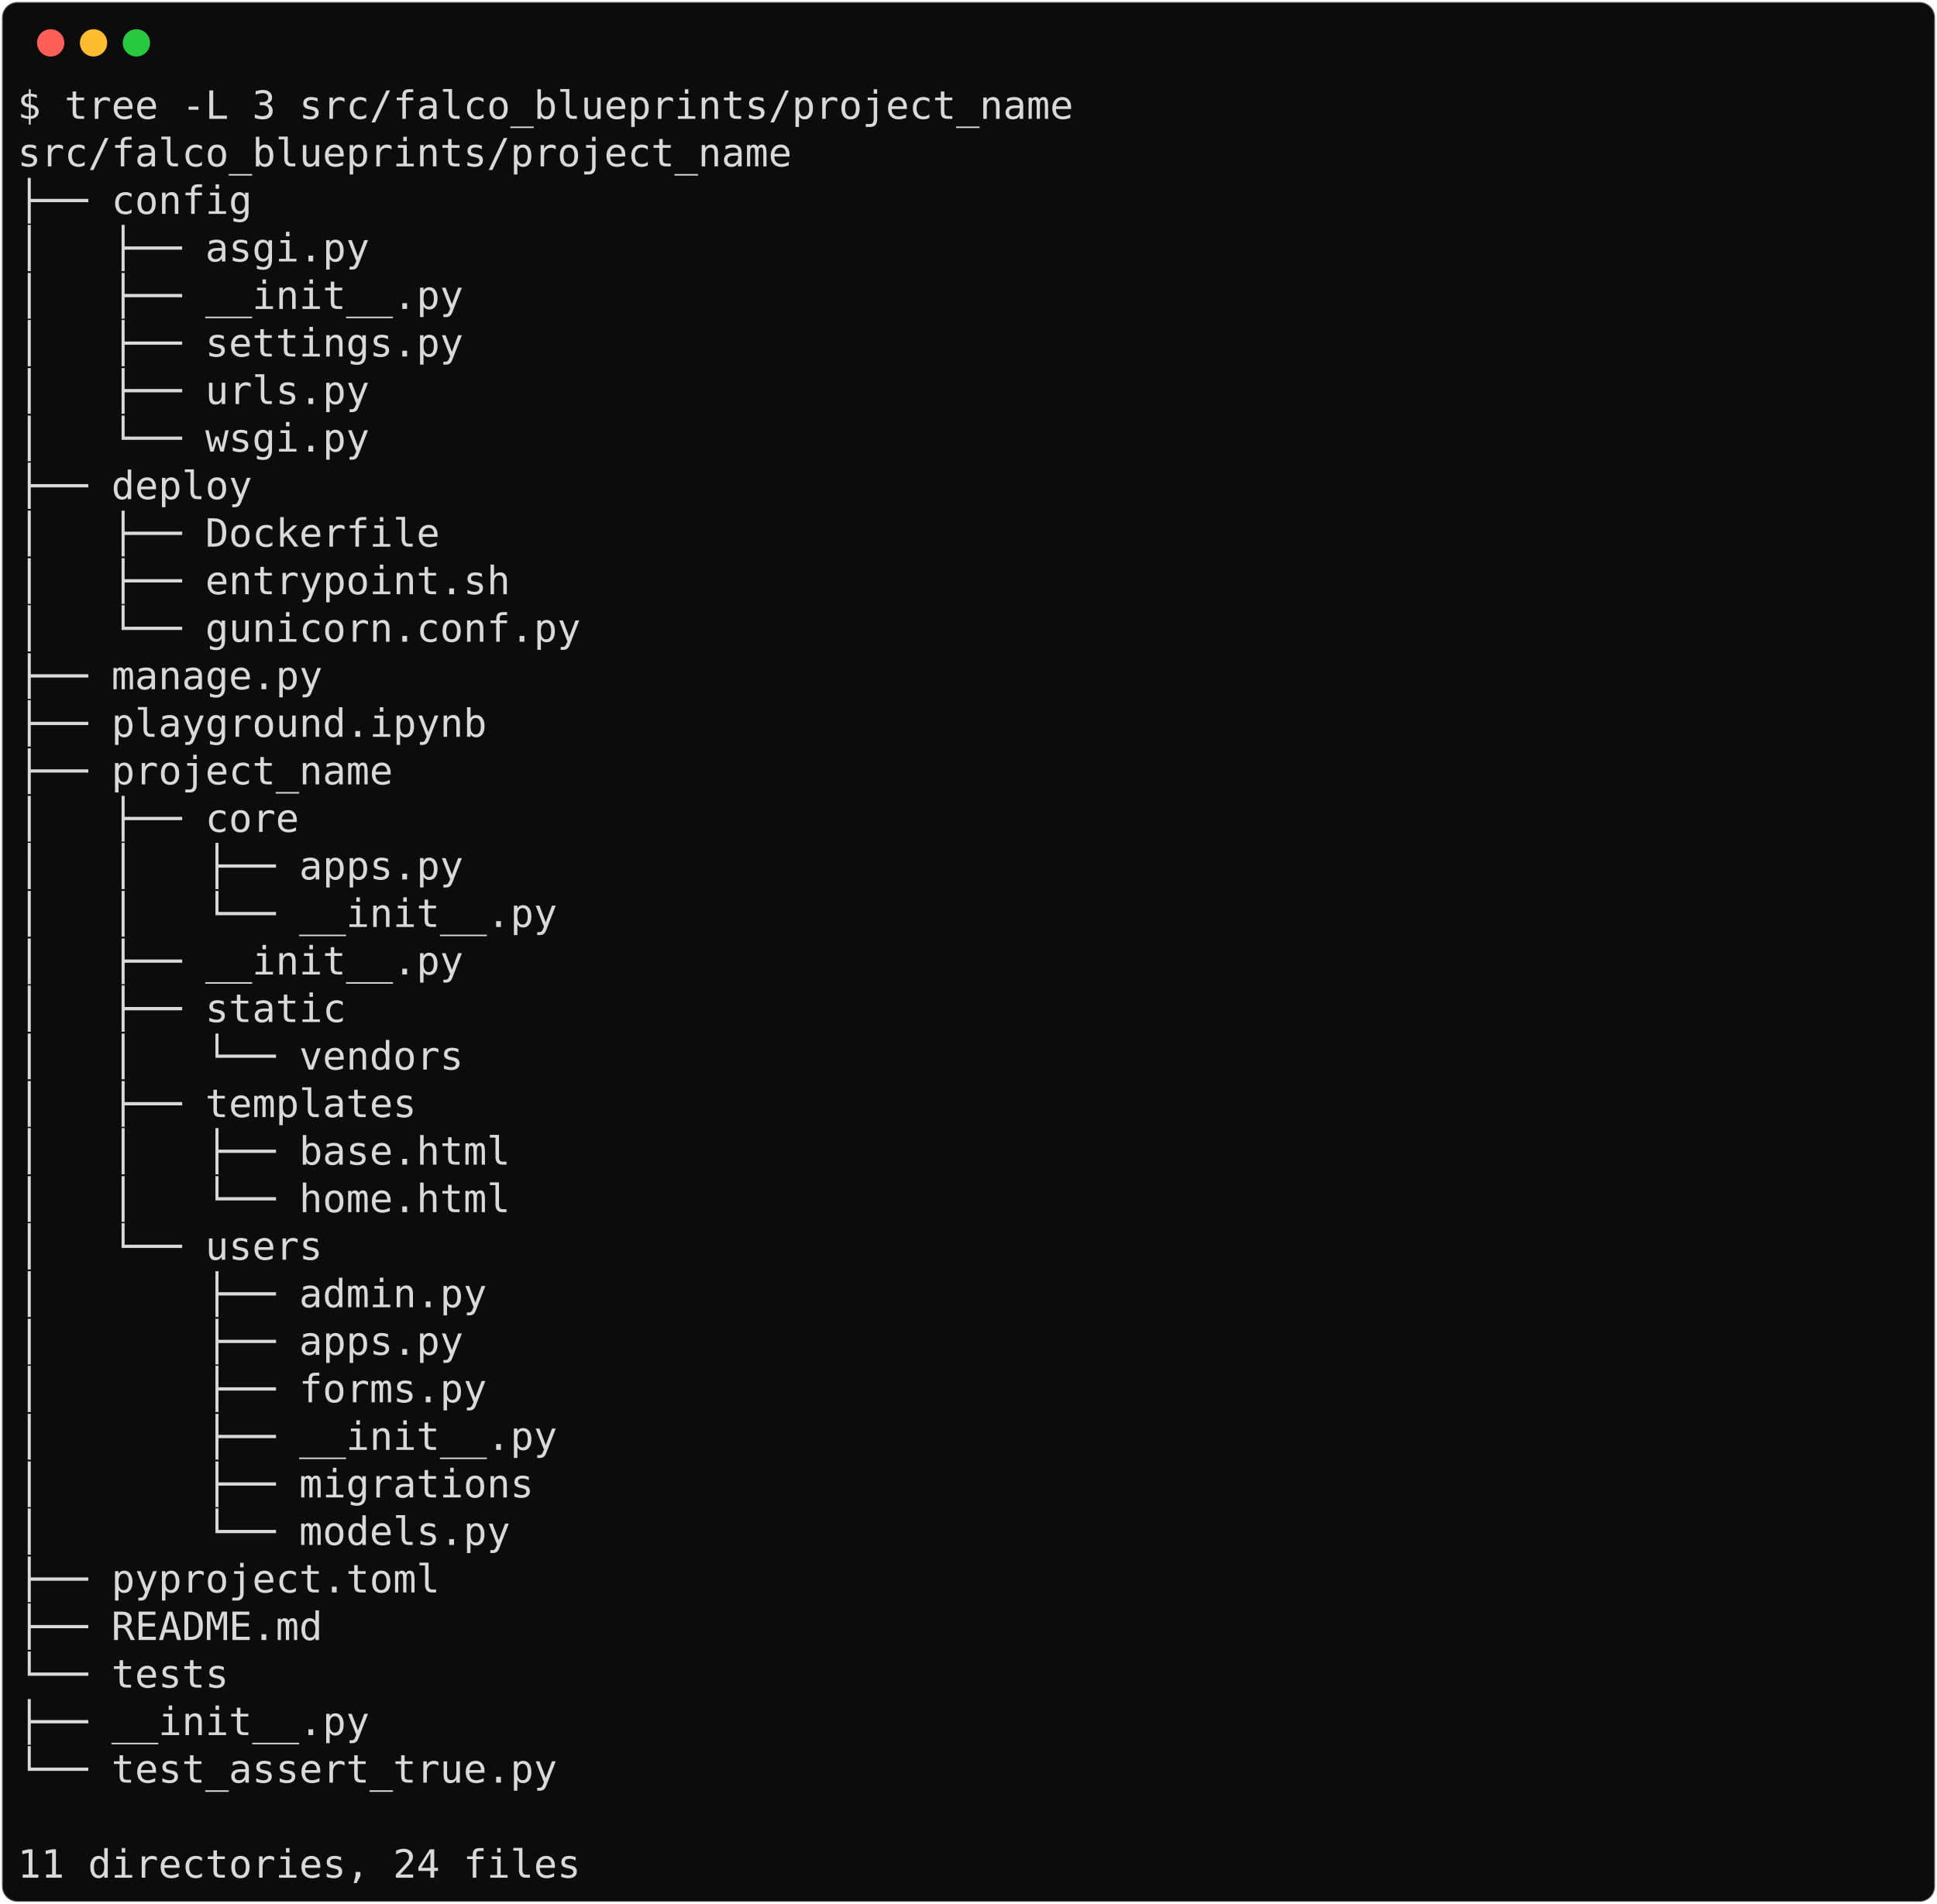
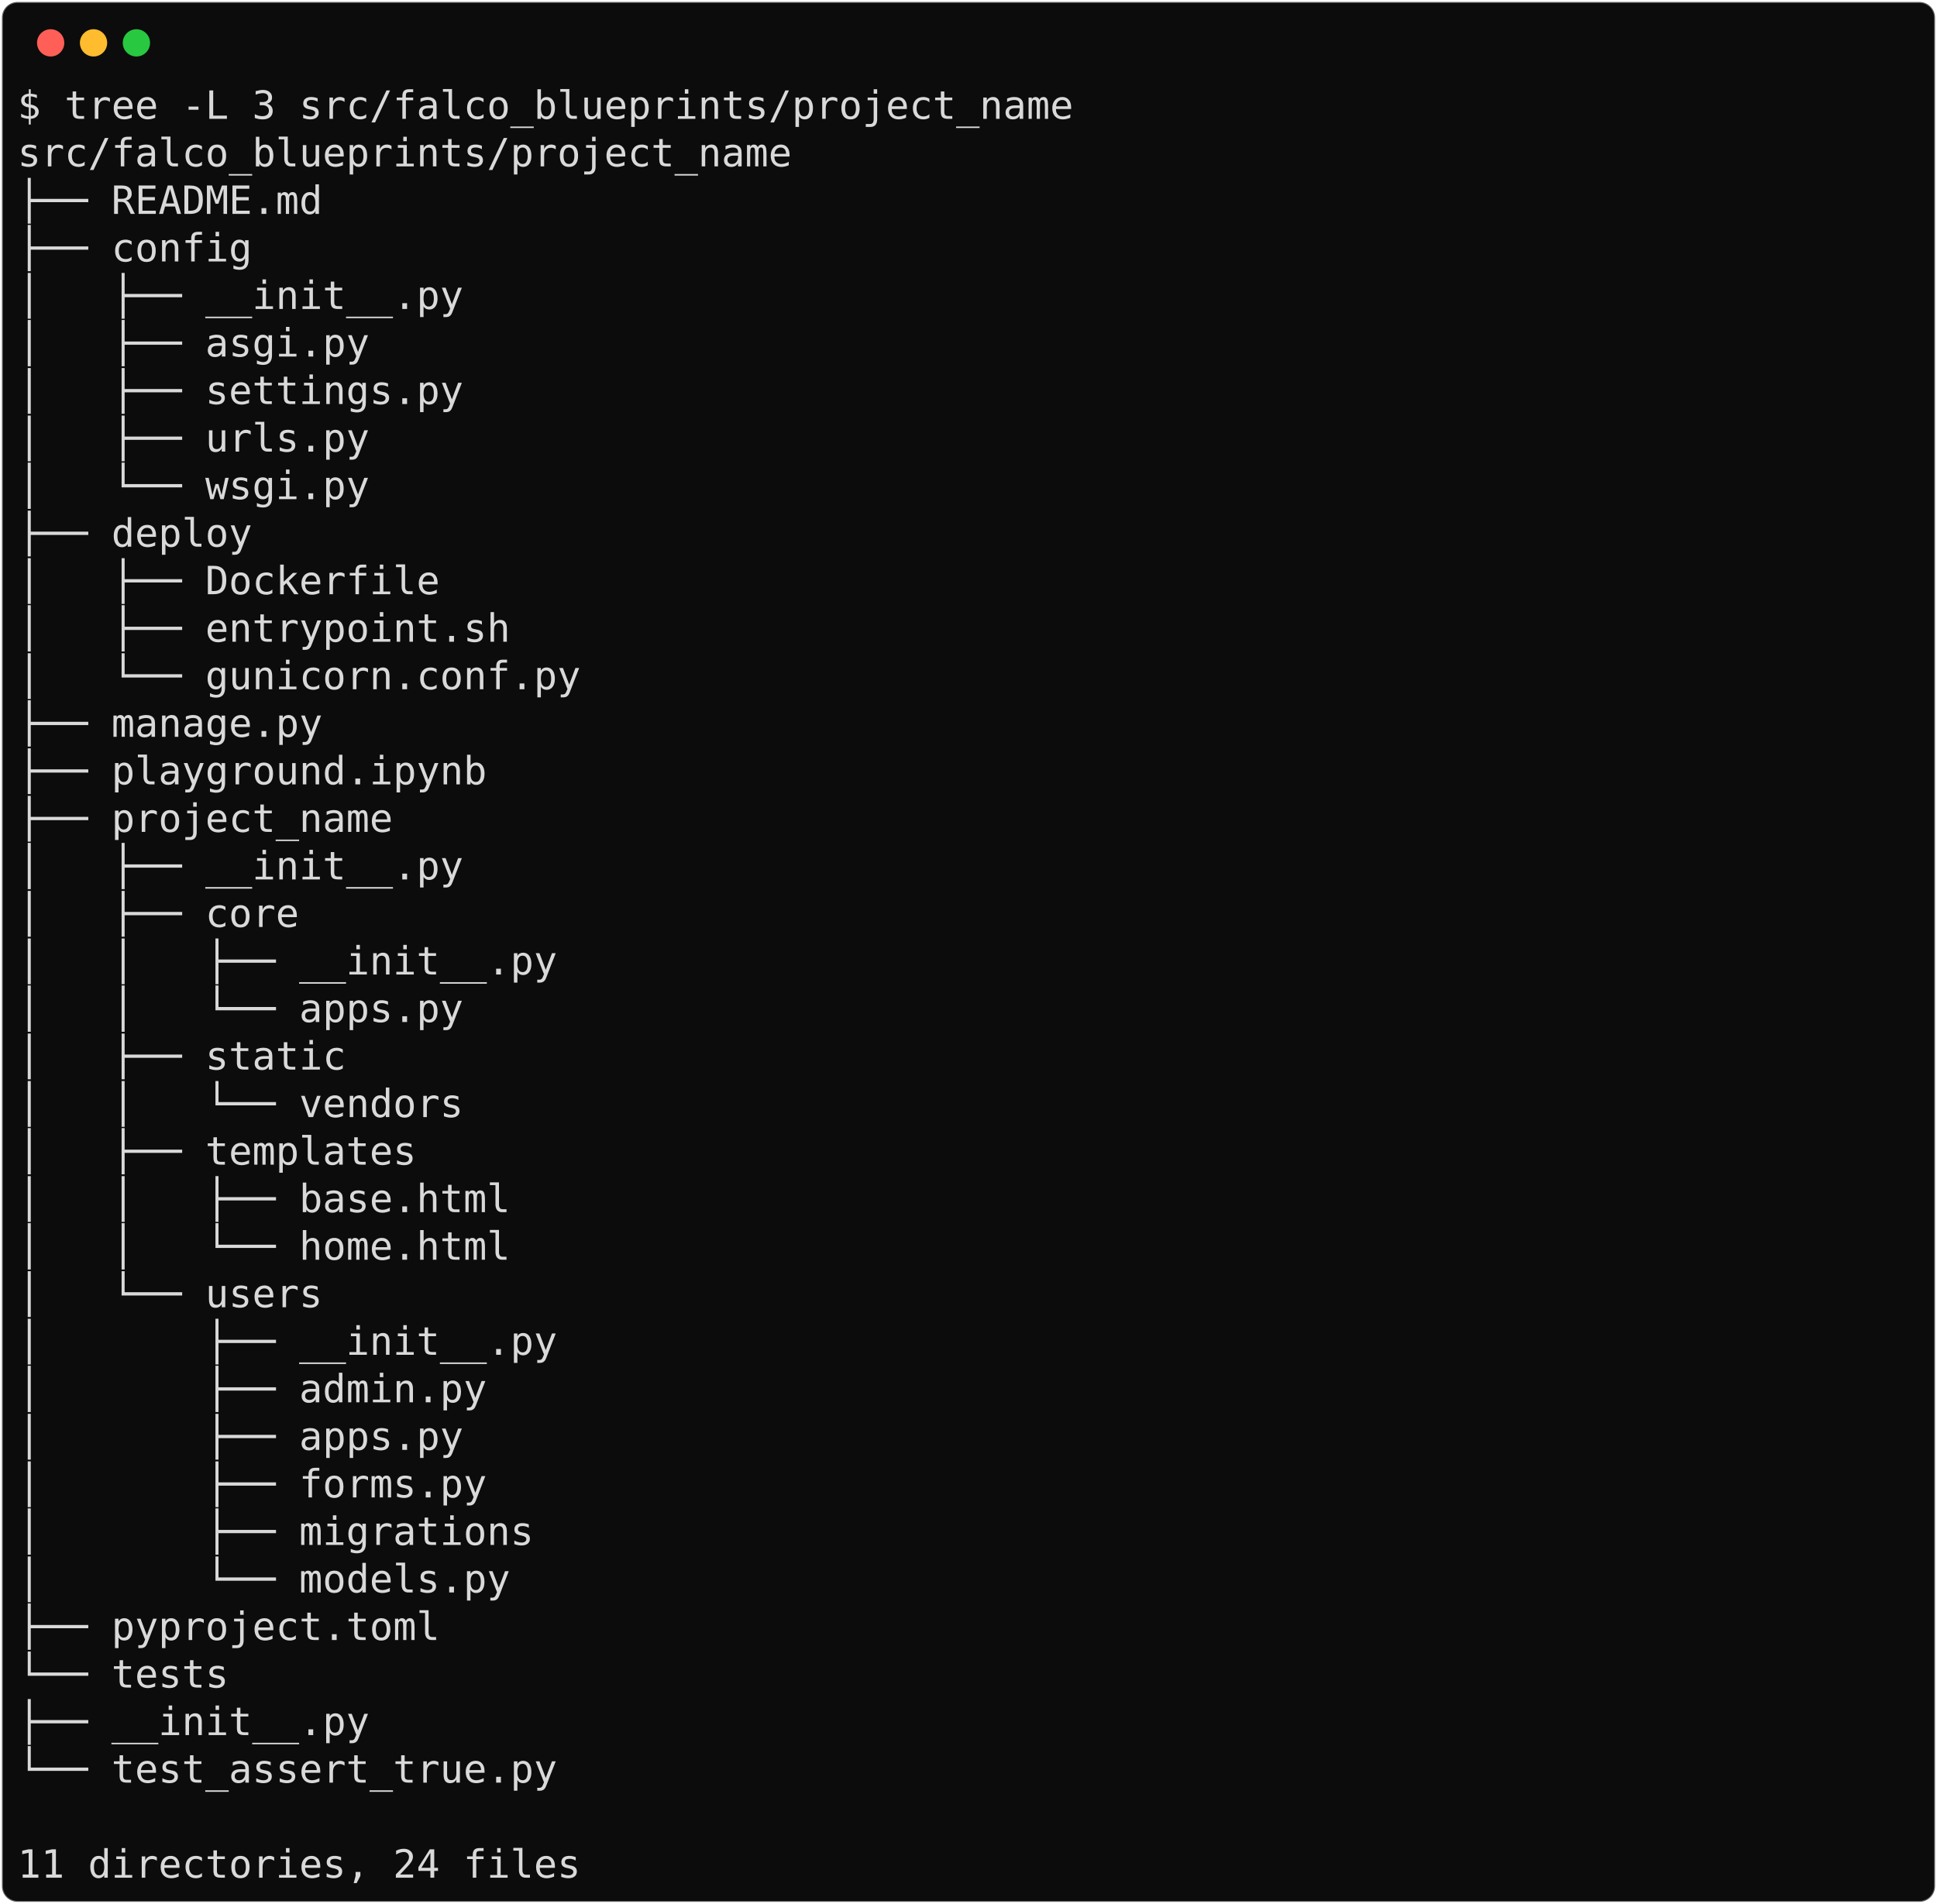
<svg xmlns="http://www.w3.org/2000/svg" class="rich-terminal" viewBox="0 0 994 977.2">
  <style>

    @font-face {
        font-family: "Fira Code";
        src: local("FiraCode-Regular"),
                url("https://cdnjs.cloudflare.com/ajax/libs/firacode/6.2.0/woff2/FiraCode-Regular.woff2") format("woff2"),
                url("https://cdnjs.cloudflare.com/ajax/libs/firacode/6.2.0/woff/FiraCode-Regular.woff") format("woff");
        font-style: normal;
        font-weight: 400;
    }
    @font-face {
        font-family: "Fira Code";
        src: local("FiraCode-Bold"),
                url("https://cdnjs.cloudflare.com/ajax/libs/firacode/6.2.0/woff2/FiraCode-Bold.woff2") format("woff2"),
                url("https://cdnjs.cloudflare.com/ajax/libs/firacode/6.2.0/woff/FiraCode-Bold.woff") format("woff");
        font-style: bold;
        font-weight: 700;
    }

-     .terminal-4175178640-matrix {
+     .terminal-2577673104-matrix {
        font-family: Fira Code, monospace;
        font-size: 20px;
        line-height: 24.4px;
        font-variant-east-asian: full-width;
    }

-     .terminal-4175178640-title {
+     .terminal-2577673104-title {
        font-size: 18px;
        font-weight: bold;
        font-family: arial;
    }

-     .terminal-4175178640-r1 { fill: #d9d9d9 }
+     .terminal-2577673104-r1 { fill: #d9d9d9 }
    </style>
  <defs>
-     <clipPath id="terminal-4175178640-clip-terminal">
+     <clipPath id="terminal-2577673104-clip-terminal">
      <rect x="0" y="0" width="975.0" height="926.2" />
    </clipPath>
-     <clipPath id="terminal-4175178640-line-0">
+     <clipPath id="terminal-2577673104-line-0">
      <rect x="0" y="1.5" width="976" height="24.65" />
    </clipPath>
-     <clipPath id="terminal-4175178640-line-1">
+     <clipPath id="terminal-2577673104-line-1">
      <rect x="0" y="25.9" width="976" height="24.65" />
    </clipPath>
-     <clipPath id="terminal-4175178640-line-2">
+     <clipPath id="terminal-2577673104-line-2">
      <rect x="0" y="50.3" width="976" height="24.65" />
    </clipPath>
-     <clipPath id="terminal-4175178640-line-3">
+     <clipPath id="terminal-2577673104-line-3">
      <rect x="0" y="74.7" width="976" height="24.65" />
    </clipPath>
-     <clipPath id="terminal-4175178640-line-4">
+     <clipPath id="terminal-2577673104-line-4">
      <rect x="0" y="99.1" width="976" height="24.65" />
    </clipPath>
-     <clipPath id="terminal-4175178640-line-5">
+     <clipPath id="terminal-2577673104-line-5">
      <rect x="0" y="123.5" width="976" height="24.65" />
    </clipPath>
-     <clipPath id="terminal-4175178640-line-6">
+     <clipPath id="terminal-2577673104-line-6">
      <rect x="0" y="147.9" width="976" height="24.65" />
    </clipPath>
-     <clipPath id="terminal-4175178640-line-7">
+     <clipPath id="terminal-2577673104-line-7">
      <rect x="0" y="172.3" width="976" height="24.65" />
    </clipPath>
-     <clipPath id="terminal-4175178640-line-8">
+     <clipPath id="terminal-2577673104-line-8">
      <rect x="0" y="196.7" width="976" height="24.65" />
    </clipPath>
-     <clipPath id="terminal-4175178640-line-9">
+     <clipPath id="terminal-2577673104-line-9">
      <rect x="0" y="221.1" width="976" height="24.65" />
    </clipPath>
-     <clipPath id="terminal-4175178640-line-10">
+     <clipPath id="terminal-2577673104-line-10">
      <rect x="0" y="245.5" width="976" height="24.65" />
    </clipPath>
-     <clipPath id="terminal-4175178640-line-11">
+     <clipPath id="terminal-2577673104-line-11">
      <rect x="0" y="269.9" width="976" height="24.65" />
    </clipPath>
-     <clipPath id="terminal-4175178640-line-12">
+     <clipPath id="terminal-2577673104-line-12">
      <rect x="0" y="294.3" width="976" height="24.65" />
    </clipPath>
-     <clipPath id="terminal-4175178640-line-13">
+     <clipPath id="terminal-2577673104-line-13">
      <rect x="0" y="318.7" width="976" height="24.65" />
    </clipPath>
-     <clipPath id="terminal-4175178640-line-14">
+     <clipPath id="terminal-2577673104-line-14">
      <rect x="0" y="343.1" width="976" height="24.65" />
    </clipPath>
-     <clipPath id="terminal-4175178640-line-15">
+     <clipPath id="terminal-2577673104-line-15">
      <rect x="0" y="367.5" width="976" height="24.65" />
    </clipPath>
-     <clipPath id="terminal-4175178640-line-16">
+     <clipPath id="terminal-2577673104-line-16">
      <rect x="0" y="391.9" width="976" height="24.65" />
    </clipPath>
-     <clipPath id="terminal-4175178640-line-17">
+     <clipPath id="terminal-2577673104-line-17">
      <rect x="0" y="416.3" width="976" height="24.65" />
    </clipPath>
-     <clipPath id="terminal-4175178640-line-18">
+     <clipPath id="terminal-2577673104-line-18">
      <rect x="0" y="440.7" width="976" height="24.65" />
    </clipPath>
-     <clipPath id="terminal-4175178640-line-19">
+     <clipPath id="terminal-2577673104-line-19">
      <rect x="0" y="465.1" width="976" height="24.65" />
    </clipPath>
-     <clipPath id="terminal-4175178640-line-20">
+     <clipPath id="terminal-2577673104-line-20">
      <rect x="0" y="489.5" width="976" height="24.65" />
    </clipPath>
-     <clipPath id="terminal-4175178640-line-21">
+     <clipPath id="terminal-2577673104-line-21">
      <rect x="0" y="513.9" width="976" height="24.65" />
    </clipPath>
-     <clipPath id="terminal-4175178640-line-22">
+     <clipPath id="terminal-2577673104-line-22">
      <rect x="0" y="538.3" width="976" height="24.65" />
    </clipPath>
-     <clipPath id="terminal-4175178640-line-23">
+     <clipPath id="terminal-2577673104-line-23">
      <rect x="0" y="562.7" width="976" height="24.65" />
    </clipPath>
-     <clipPath id="terminal-4175178640-line-24">
+     <clipPath id="terminal-2577673104-line-24">
      <rect x="0" y="587.1" width="976" height="24.65" />
    </clipPath>
-     <clipPath id="terminal-4175178640-line-25">
+     <clipPath id="terminal-2577673104-line-25">
      <rect x="0" y="611.5" width="976" height="24.65" />
    </clipPath>
-     <clipPath id="terminal-4175178640-line-26">
+     <clipPath id="terminal-2577673104-line-26">
      <rect x="0" y="635.9" width="976" height="24.65" />
    </clipPath>
-     <clipPath id="terminal-4175178640-line-27">
+     <clipPath id="terminal-2577673104-line-27">
      <rect x="0" y="660.3" width="976" height="24.65" />
    </clipPath>
-     <clipPath id="terminal-4175178640-line-28">
+     <clipPath id="terminal-2577673104-line-28">
      <rect x="0" y="684.7" width="976" height="24.65" />
    </clipPath>
-     <clipPath id="terminal-4175178640-line-29">
+     <clipPath id="terminal-2577673104-line-29">
      <rect x="0" y="709.1" width="976" height="24.65" />
    </clipPath>
-     <clipPath id="terminal-4175178640-line-30">
+     <clipPath id="terminal-2577673104-line-30">
      <rect x="0" y="733.5" width="976" height="24.65" />
    </clipPath>
-     <clipPath id="terminal-4175178640-line-31">
+     <clipPath id="terminal-2577673104-line-31">
      <rect x="0" y="757.9" width="976" height="24.65" />
    </clipPath>
-     <clipPath id="terminal-4175178640-line-32">
+     <clipPath id="terminal-2577673104-line-32">
      <rect x="0" y="782.3" width="976" height="24.65" />
    </clipPath>
-     <clipPath id="terminal-4175178640-line-33">
+     <clipPath id="terminal-2577673104-line-33">
      <rect x="0" y="806.7" width="976" height="24.65" />
    </clipPath>
-     <clipPath id="terminal-4175178640-line-34">
+     <clipPath id="terminal-2577673104-line-34">
      <rect x="0" y="831.1" width="976" height="24.65" />
    </clipPath>
-     <clipPath id="terminal-4175178640-line-35">
+     <clipPath id="terminal-2577673104-line-35">
      <rect x="0" y="855.5" width="976" height="24.65" />
    </clipPath>
-     <clipPath id="terminal-4175178640-line-36">
+     <clipPath id="terminal-2577673104-line-36">
      <rect x="0" y="879.9" width="976" height="24.65" />
    </clipPath>
  </defs>
  <rect fill="#0c0c0c" stroke="rgba(255,255,255,0.35)" stroke-width="1" x="1" y="1" width="992" height="975.2" rx="8" />
  <g transform="translate(26,22)">
    <circle cx="0" cy="0" r="7" fill="#ff5f57" />
    <circle cx="22" cy="0" r="7" fill="#febc2e" />
    <circle cx="44" cy="0" r="7" fill="#28c840" />
  </g>
-   <g transform="translate(9, 41)" clip-path="url(#terminal-4175178640-clip-terminal)">
-     <g class="terminal-4175178640-matrix">
-       <text class="terminal-4175178640-r1" x="0" y="20" textLength="549" clip-path="url(#terminal-4175178640-line-0)">$ tree -L 3 src/falco_blueprints/project_name</text>
-       <text class="terminal-4175178640-r1" x="976" y="20" textLength="12.2" clip-path="url(#terminal-4175178640-line-0)">
- </text>
-       <text class="terminal-4175178640-r1" x="0" y="44.4" textLength="402.6" clip-path="url(#terminal-4175178640-line-1)">src/falco_blueprints/project_name</text>
-       <text class="terminal-4175178640-r1" x="976" y="44.4" textLength="12.2" clip-path="url(#terminal-4175178640-line-1)">
- </text>
-       <text class="terminal-4175178640-r1" x="0" y="68.8" textLength="122" clip-path="url(#terminal-4175178640-line-2)">├── config</text>
-       <text class="terminal-4175178640-r1" x="976" y="68.8" textLength="12.2" clip-path="url(#terminal-4175178640-line-2)">
- </text>
-       <text class="terminal-4175178640-r1" x="0" y="93.2" textLength="183" clip-path="url(#terminal-4175178640-line-3)">│   ├── asgi.py</text>
-       <text class="terminal-4175178640-r1" x="976" y="93.2" textLength="12.2" clip-path="url(#terminal-4175178640-line-3)">
- </text>
-       <text class="terminal-4175178640-r1" x="0" y="117.6" textLength="231.8" clip-path="url(#terminal-4175178640-line-4)">│   ├── __init__.py</text>
-       <text class="terminal-4175178640-r1" x="976" y="117.6" textLength="12.2" clip-path="url(#terminal-4175178640-line-4)">
- </text>
-       <text class="terminal-4175178640-r1" x="0" y="142" textLength="231.8" clip-path="url(#terminal-4175178640-line-5)">│   ├── settings.py</text>
-       <text class="terminal-4175178640-r1" x="976" y="142" textLength="12.2" clip-path="url(#terminal-4175178640-line-5)">
- </text>
-       <text class="terminal-4175178640-r1" x="0" y="166.4" textLength="183" clip-path="url(#terminal-4175178640-line-6)">│   ├── urls.py</text>
-       <text class="terminal-4175178640-r1" x="976" y="166.4" textLength="12.2" clip-path="url(#terminal-4175178640-line-6)">
- </text>
-       <text class="terminal-4175178640-r1" x="0" y="190.8" textLength="183" clip-path="url(#terminal-4175178640-line-7)">│   └── wsgi.py</text>
-       <text class="terminal-4175178640-r1" x="976" y="190.8" textLength="12.2" clip-path="url(#terminal-4175178640-line-7)">
- </text>
-       <text class="terminal-4175178640-r1" x="0" y="215.2" textLength="122" clip-path="url(#terminal-4175178640-line-8)">├── deploy</text>
-       <text class="terminal-4175178640-r1" x="976" y="215.2" textLength="12.2" clip-path="url(#terminal-4175178640-line-8)">
- </text>
-       <text class="terminal-4175178640-r1" x="0" y="239.6" textLength="219.6" clip-path="url(#terminal-4175178640-line-9)">│   ├── Dockerfile</text>
-       <text class="terminal-4175178640-r1" x="976" y="239.6" textLength="12.2" clip-path="url(#terminal-4175178640-line-9)">
- </text>
-       <text class="terminal-4175178640-r1" x="0" y="264" textLength="256.2" clip-path="url(#terminal-4175178640-line-10)">│   ├── entrypoint.sh</text>
-       <text class="terminal-4175178640-r1" x="976" y="264" textLength="12.2" clip-path="url(#terminal-4175178640-line-10)">
- </text>
-       <text class="terminal-4175178640-r1" x="0" y="288.4" textLength="292.8" clip-path="url(#terminal-4175178640-line-11)">│   └── gunicorn.conf.py</text>
-       <text class="terminal-4175178640-r1" x="976" y="288.4" textLength="12.2" clip-path="url(#terminal-4175178640-line-11)">
- </text>
-       <text class="terminal-4175178640-r1" x="0" y="312.8" textLength="158.6" clip-path="url(#terminal-4175178640-line-12)">├── manage.py</text>
-       <text class="terminal-4175178640-r1" x="976" y="312.8" textLength="12.2" clip-path="url(#terminal-4175178640-line-12)">
- </text>
-       <text class="terminal-4175178640-r1" x="0" y="337.2" textLength="244" clip-path="url(#terminal-4175178640-line-13)">├── playground.ipynb</text>
-       <text class="terminal-4175178640-r1" x="976" y="337.2" textLength="12.2" clip-path="url(#terminal-4175178640-line-13)">
- </text>
-       <text class="terminal-4175178640-r1" x="0" y="361.6" textLength="195.2" clip-path="url(#terminal-4175178640-line-14)">├── project_name</text>
-       <text class="terminal-4175178640-r1" x="976" y="361.6" textLength="12.2" clip-path="url(#terminal-4175178640-line-14)">
- </text>
-       <text class="terminal-4175178640-r1" x="0" y="386" textLength="146.4" clip-path="url(#terminal-4175178640-line-15)">│   ├── core</text>
-       <text class="terminal-4175178640-r1" x="976" y="386" textLength="12.2" clip-path="url(#terminal-4175178640-line-15)">
- </text>
-       <text class="terminal-4175178640-r1" x="0" y="410.4" textLength="231.8" clip-path="url(#terminal-4175178640-line-16)">│   │   ├── apps.py</text>
-       <text class="terminal-4175178640-r1" x="976" y="410.4" textLength="12.2" clip-path="url(#terminal-4175178640-line-16)">
- </text>
-       <text class="terminal-4175178640-r1" x="0" y="434.8" textLength="280.6" clip-path="url(#terminal-4175178640-line-17)">│   │   └── __init__.py</text>
-       <text class="terminal-4175178640-r1" x="976" y="434.8" textLength="12.2" clip-path="url(#terminal-4175178640-line-17)">
- </text>
-       <text class="terminal-4175178640-r1" x="0" y="459.2" textLength="231.8" clip-path="url(#terminal-4175178640-line-18)">│   ├── __init__.py</text>
-       <text class="terminal-4175178640-r1" x="976" y="459.2" textLength="12.2" clip-path="url(#terminal-4175178640-line-18)">
- </text>
-       <text class="terminal-4175178640-r1" x="0" y="483.6" textLength="170.8" clip-path="url(#terminal-4175178640-line-19)">│   ├── static</text>
-       <text class="terminal-4175178640-r1" x="976" y="483.6" textLength="12.2" clip-path="url(#terminal-4175178640-line-19)">
- </text>
-       <text class="terminal-4175178640-r1" x="0" y="508" textLength="231.8" clip-path="url(#terminal-4175178640-line-20)">│   │   └── vendors</text>
-       <text class="terminal-4175178640-r1" x="976" y="508" textLength="12.2" clip-path="url(#terminal-4175178640-line-20)">
- </text>
-       <text class="terminal-4175178640-r1" x="0" y="532.4" textLength="207.4" clip-path="url(#terminal-4175178640-line-21)">│   ├── templates</text>
-       <text class="terminal-4175178640-r1" x="976" y="532.4" textLength="12.2" clip-path="url(#terminal-4175178640-line-21)">
- </text>
-       <text class="terminal-4175178640-r1" x="0" y="556.8" textLength="256.2" clip-path="url(#terminal-4175178640-line-22)">│   │   ├── base.html</text>
-       <text class="terminal-4175178640-r1" x="976" y="556.8" textLength="12.2" clip-path="url(#terminal-4175178640-line-22)">
- </text>
-       <text class="terminal-4175178640-r1" x="0" y="581.2" textLength="256.2" clip-path="url(#terminal-4175178640-line-23)">│   │   └── home.html</text>
-       <text class="terminal-4175178640-r1" x="976" y="581.2" textLength="12.2" clip-path="url(#terminal-4175178640-line-23)">
- </text>
-       <text class="terminal-4175178640-r1" x="0" y="605.6" textLength="158.6" clip-path="url(#terminal-4175178640-line-24)">│   └── users</text>
-       <text class="terminal-4175178640-r1" x="976" y="605.6" textLength="12.2" clip-path="url(#terminal-4175178640-line-24)">
- </text>
-       <text class="terminal-4175178640-r1" x="0" y="630" textLength="244" clip-path="url(#terminal-4175178640-line-25)">│       ├── admin.py</text>
-       <text class="terminal-4175178640-r1" x="976" y="630" textLength="12.2" clip-path="url(#terminal-4175178640-line-25)">
- </text>
-       <text class="terminal-4175178640-r1" x="0" y="654.4" textLength="231.8" clip-path="url(#terminal-4175178640-line-26)">│       ├── apps.py</text>
-       <text class="terminal-4175178640-r1" x="976" y="654.4" textLength="12.2" clip-path="url(#terminal-4175178640-line-26)">
- </text>
-       <text class="terminal-4175178640-r1" x="0" y="678.8" textLength="244" clip-path="url(#terminal-4175178640-line-27)">│       ├── forms.py</text>
-       <text class="terminal-4175178640-r1" x="976" y="678.8" textLength="12.2" clip-path="url(#terminal-4175178640-line-27)">
- </text>
-       <text class="terminal-4175178640-r1" x="0" y="703.2" textLength="280.6" clip-path="url(#terminal-4175178640-line-28)">│       ├── __init__.py</text>
-       <text class="terminal-4175178640-r1" x="976" y="703.2" textLength="12.2" clip-path="url(#terminal-4175178640-line-28)">
- </text>
-       <text class="terminal-4175178640-r1" x="0" y="727.6" textLength="268.4" clip-path="url(#terminal-4175178640-line-29)">│       ├── migrations</text>
-       <text class="terminal-4175178640-r1" x="976" y="727.6" textLength="12.2" clip-path="url(#terminal-4175178640-line-29)">
- </text>
-       <text class="terminal-4175178640-r1" x="0" y="752" textLength="256.2" clip-path="url(#terminal-4175178640-line-30)">│       └── models.py</text>
-       <text class="terminal-4175178640-r1" x="976" y="752" textLength="12.2" clip-path="url(#terminal-4175178640-line-30)">
- </text>
-       <text class="terminal-4175178640-r1" x="0" y="776.4" textLength="219.6" clip-path="url(#terminal-4175178640-line-31)">├── pyproject.toml</text>
-       <text class="terminal-4175178640-r1" x="976" y="776.4" textLength="12.2" clip-path="url(#terminal-4175178640-line-31)">
- </text>
-       <text class="terminal-4175178640-r1" x="0" y="800.8" textLength="158.6" clip-path="url(#terminal-4175178640-line-32)">├── README.md</text>
-       <text class="terminal-4175178640-r1" x="976" y="800.8" textLength="12.2" clip-path="url(#terminal-4175178640-line-32)">
- </text>
-       <text class="terminal-4175178640-r1" x="0" y="825.2" textLength="109.8" clip-path="url(#terminal-4175178640-line-33)">└── tests</text>
-       <text class="terminal-4175178640-r1" x="976" y="825.2" textLength="12.2" clip-path="url(#terminal-4175178640-line-33)">
- </text>
-       <text class="terminal-4175178640-r1" x="0" y="849.6" textLength="231.8" clip-path="url(#terminal-4175178640-line-34)">    ├── __init__.py</text>
-       <text class="terminal-4175178640-r1" x="976" y="849.6" textLength="12.2" clip-path="url(#terminal-4175178640-line-34)">
- </text>
-       <text class="terminal-4175178640-r1" x="0" y="874" textLength="329.4" clip-path="url(#terminal-4175178640-line-35)">    └── test_assert_true.py</text>
-       <text class="terminal-4175178640-r1" x="976" y="874" textLength="12.2" clip-path="url(#terminal-4175178640-line-35)">
- </text>
-       <text class="terminal-4175178640-r1" x="976" y="898.4" textLength="12.2" clip-path="url(#terminal-4175178640-line-36)">
- </text>
-       <text class="terminal-4175178640-r1" x="0" y="922.8" textLength="292.8" clip-path="url(#terminal-4175178640-line-37)">11 directories, 24 files</text>
-       <text class="terminal-4175178640-r1" x="976" y="922.8" textLength="12.2" clip-path="url(#terminal-4175178640-line-37)">
+   <g transform="translate(9, 41)" clip-path="url(#terminal-2577673104-clip-terminal)">
+     <g class="terminal-2577673104-matrix">
+       <text class="terminal-2577673104-r1" x="0" y="20" textLength="549" clip-path="url(#terminal-2577673104-line-0)">$ tree -L 3 src/falco_blueprints/project_name</text>
+       <text class="terminal-2577673104-r1" x="976" y="20" textLength="12.2" clip-path="url(#terminal-2577673104-line-0)">
+ </text>
+       <text class="terminal-2577673104-r1" x="0" y="44.4" textLength="402.6" clip-path="url(#terminal-2577673104-line-1)">src/falco_blueprints/project_name</text>
+       <text class="terminal-2577673104-r1" x="976" y="44.4" textLength="12.2" clip-path="url(#terminal-2577673104-line-1)">
+ </text>
+       <text class="terminal-2577673104-r1" x="0" y="68.8" textLength="158.6" clip-path="url(#terminal-2577673104-line-2)">├── README.md</text>
+       <text class="terminal-2577673104-r1" x="976" y="68.8" textLength="12.2" clip-path="url(#terminal-2577673104-line-2)">
+ </text>
+       <text class="terminal-2577673104-r1" x="0" y="93.2" textLength="122" clip-path="url(#terminal-2577673104-line-3)">├── config</text>
+       <text class="terminal-2577673104-r1" x="976" y="93.2" textLength="12.2" clip-path="url(#terminal-2577673104-line-3)">
+ </text>
+       <text class="terminal-2577673104-r1" x="0" y="117.6" textLength="231.8" clip-path="url(#terminal-2577673104-line-4)">│   ├── __init__.py</text>
+       <text class="terminal-2577673104-r1" x="976" y="117.6" textLength="12.2" clip-path="url(#terminal-2577673104-line-4)">
+ </text>
+       <text class="terminal-2577673104-r1" x="0" y="142" textLength="183" clip-path="url(#terminal-2577673104-line-5)">│   ├── asgi.py</text>
+       <text class="terminal-2577673104-r1" x="976" y="142" textLength="12.2" clip-path="url(#terminal-2577673104-line-5)">
+ </text>
+       <text class="terminal-2577673104-r1" x="0" y="166.4" textLength="231.8" clip-path="url(#terminal-2577673104-line-6)">│   ├── settings.py</text>
+       <text class="terminal-2577673104-r1" x="976" y="166.4" textLength="12.2" clip-path="url(#terminal-2577673104-line-6)">
+ </text>
+       <text class="terminal-2577673104-r1" x="0" y="190.8" textLength="183" clip-path="url(#terminal-2577673104-line-7)">│   ├── urls.py</text>
+       <text class="terminal-2577673104-r1" x="976" y="190.8" textLength="12.2" clip-path="url(#terminal-2577673104-line-7)">
+ </text>
+       <text class="terminal-2577673104-r1" x="0" y="215.2" textLength="183" clip-path="url(#terminal-2577673104-line-8)">│   └── wsgi.py</text>
+       <text class="terminal-2577673104-r1" x="976" y="215.2" textLength="12.2" clip-path="url(#terminal-2577673104-line-8)">
+ </text>
+       <text class="terminal-2577673104-r1" x="0" y="239.6" textLength="122" clip-path="url(#terminal-2577673104-line-9)">├── deploy</text>
+       <text class="terminal-2577673104-r1" x="976" y="239.6" textLength="12.2" clip-path="url(#terminal-2577673104-line-9)">
+ </text>
+       <text class="terminal-2577673104-r1" x="0" y="264" textLength="219.6" clip-path="url(#terminal-2577673104-line-10)">│   ├── Dockerfile</text>
+       <text class="terminal-2577673104-r1" x="976" y="264" textLength="12.2" clip-path="url(#terminal-2577673104-line-10)">
+ </text>
+       <text class="terminal-2577673104-r1" x="0" y="288.4" textLength="256.2" clip-path="url(#terminal-2577673104-line-11)">│   ├── entrypoint.sh</text>
+       <text class="terminal-2577673104-r1" x="976" y="288.4" textLength="12.2" clip-path="url(#terminal-2577673104-line-11)">
+ </text>
+       <text class="terminal-2577673104-r1" x="0" y="312.8" textLength="292.8" clip-path="url(#terminal-2577673104-line-12)">│   └── gunicorn.conf.py</text>
+       <text class="terminal-2577673104-r1" x="976" y="312.8" textLength="12.2" clip-path="url(#terminal-2577673104-line-12)">
+ </text>
+       <text class="terminal-2577673104-r1" x="0" y="337.2" textLength="158.6" clip-path="url(#terminal-2577673104-line-13)">├── manage.py</text>
+       <text class="terminal-2577673104-r1" x="976" y="337.2" textLength="12.2" clip-path="url(#terminal-2577673104-line-13)">
+ </text>
+       <text class="terminal-2577673104-r1" x="0" y="361.6" textLength="244" clip-path="url(#terminal-2577673104-line-14)">├── playground.ipynb</text>
+       <text class="terminal-2577673104-r1" x="976" y="361.6" textLength="12.2" clip-path="url(#terminal-2577673104-line-14)">
+ </text>
+       <text class="terminal-2577673104-r1" x="0" y="386" textLength="195.2" clip-path="url(#terminal-2577673104-line-15)">├── project_name</text>
+       <text class="terminal-2577673104-r1" x="976" y="386" textLength="12.2" clip-path="url(#terminal-2577673104-line-15)">
+ </text>
+       <text class="terminal-2577673104-r1" x="0" y="410.4" textLength="231.8" clip-path="url(#terminal-2577673104-line-16)">│   ├── __init__.py</text>
+       <text class="terminal-2577673104-r1" x="976" y="410.4" textLength="12.2" clip-path="url(#terminal-2577673104-line-16)">
+ </text>
+       <text class="terminal-2577673104-r1" x="0" y="434.8" textLength="146.4" clip-path="url(#terminal-2577673104-line-17)">│   ├── core</text>
+       <text class="terminal-2577673104-r1" x="976" y="434.8" textLength="12.2" clip-path="url(#terminal-2577673104-line-17)">
+ </text>
+       <text class="terminal-2577673104-r1" x="0" y="459.2" textLength="280.6" clip-path="url(#terminal-2577673104-line-18)">│   │   ├── __init__.py</text>
+       <text class="terminal-2577673104-r1" x="976" y="459.2" textLength="12.2" clip-path="url(#terminal-2577673104-line-18)">
+ </text>
+       <text class="terminal-2577673104-r1" x="0" y="483.6" textLength="231.8" clip-path="url(#terminal-2577673104-line-19)">│   │   └── apps.py</text>
+       <text class="terminal-2577673104-r1" x="976" y="483.6" textLength="12.2" clip-path="url(#terminal-2577673104-line-19)">
+ </text>
+       <text class="terminal-2577673104-r1" x="0" y="508" textLength="170.8" clip-path="url(#terminal-2577673104-line-20)">│   ├── static</text>
+       <text class="terminal-2577673104-r1" x="976" y="508" textLength="12.2" clip-path="url(#terminal-2577673104-line-20)">
+ </text>
+       <text class="terminal-2577673104-r1" x="0" y="532.4" textLength="231.8" clip-path="url(#terminal-2577673104-line-21)">│   │   └── vendors</text>
+       <text class="terminal-2577673104-r1" x="976" y="532.4" textLength="12.2" clip-path="url(#terminal-2577673104-line-21)">
+ </text>
+       <text class="terminal-2577673104-r1" x="0" y="556.8" textLength="207.4" clip-path="url(#terminal-2577673104-line-22)">│   ├── templates</text>
+       <text class="terminal-2577673104-r1" x="976" y="556.8" textLength="12.2" clip-path="url(#terminal-2577673104-line-22)">
+ </text>
+       <text class="terminal-2577673104-r1" x="0" y="581.2" textLength="256.2" clip-path="url(#terminal-2577673104-line-23)">│   │   ├── base.html</text>
+       <text class="terminal-2577673104-r1" x="976" y="581.2" textLength="12.2" clip-path="url(#terminal-2577673104-line-23)">
+ </text>
+       <text class="terminal-2577673104-r1" x="0" y="605.6" textLength="256.2" clip-path="url(#terminal-2577673104-line-24)">│   │   └── home.html</text>
+       <text class="terminal-2577673104-r1" x="976" y="605.6" textLength="12.2" clip-path="url(#terminal-2577673104-line-24)">
+ </text>
+       <text class="terminal-2577673104-r1" x="0" y="630" textLength="158.6" clip-path="url(#terminal-2577673104-line-25)">│   └── users</text>
+       <text class="terminal-2577673104-r1" x="976" y="630" textLength="12.2" clip-path="url(#terminal-2577673104-line-25)">
+ </text>
+       <text class="terminal-2577673104-r1" x="0" y="654.4" textLength="280.6" clip-path="url(#terminal-2577673104-line-26)">│       ├── __init__.py</text>
+       <text class="terminal-2577673104-r1" x="976" y="654.4" textLength="12.2" clip-path="url(#terminal-2577673104-line-26)">
+ </text>
+       <text class="terminal-2577673104-r1" x="0" y="678.8" textLength="244" clip-path="url(#terminal-2577673104-line-27)">│       ├── admin.py</text>
+       <text class="terminal-2577673104-r1" x="976" y="678.8" textLength="12.2" clip-path="url(#terminal-2577673104-line-27)">
+ </text>
+       <text class="terminal-2577673104-r1" x="0" y="703.2" textLength="231.8" clip-path="url(#terminal-2577673104-line-28)">│       ├── apps.py</text>
+       <text class="terminal-2577673104-r1" x="976" y="703.2" textLength="12.2" clip-path="url(#terminal-2577673104-line-28)">
+ </text>
+       <text class="terminal-2577673104-r1" x="0" y="727.6" textLength="244" clip-path="url(#terminal-2577673104-line-29)">│       ├── forms.py</text>
+       <text class="terminal-2577673104-r1" x="976" y="727.6" textLength="12.2" clip-path="url(#terminal-2577673104-line-29)">
+ </text>
+       <text class="terminal-2577673104-r1" x="0" y="752" textLength="268.4" clip-path="url(#terminal-2577673104-line-30)">│       ├── migrations</text>
+       <text class="terminal-2577673104-r1" x="976" y="752" textLength="12.2" clip-path="url(#terminal-2577673104-line-30)">
+ </text>
+       <text class="terminal-2577673104-r1" x="0" y="776.4" textLength="256.2" clip-path="url(#terminal-2577673104-line-31)">│       └── models.py</text>
+       <text class="terminal-2577673104-r1" x="976" y="776.4" textLength="12.2" clip-path="url(#terminal-2577673104-line-31)">
+ </text>
+       <text class="terminal-2577673104-r1" x="0" y="800.8" textLength="219.6" clip-path="url(#terminal-2577673104-line-32)">├── pyproject.toml</text>
+       <text class="terminal-2577673104-r1" x="976" y="800.8" textLength="12.2" clip-path="url(#terminal-2577673104-line-32)">
+ </text>
+       <text class="terminal-2577673104-r1" x="0" y="825.2" textLength="109.8" clip-path="url(#terminal-2577673104-line-33)">└── tests</text>
+       <text class="terminal-2577673104-r1" x="976" y="825.2" textLength="12.2" clip-path="url(#terminal-2577673104-line-33)">
+ </text>
+       <text class="terminal-2577673104-r1" x="0" y="849.6" textLength="231.8" clip-path="url(#terminal-2577673104-line-34)">    ├── __init__.py</text>
+       <text class="terminal-2577673104-r1" x="976" y="849.6" textLength="12.2" clip-path="url(#terminal-2577673104-line-34)">
+ </text>
+       <text class="terminal-2577673104-r1" x="0" y="874" textLength="329.4" clip-path="url(#terminal-2577673104-line-35)">    └── test_assert_true.py</text>
+       <text class="terminal-2577673104-r1" x="976" y="874" textLength="12.2" clip-path="url(#terminal-2577673104-line-35)">
+ </text>
+       <text class="terminal-2577673104-r1" x="976" y="898.4" textLength="12.2" clip-path="url(#terminal-2577673104-line-36)">
+ </text>
+       <text class="terminal-2577673104-r1" x="0" y="922.8" textLength="292.8" clip-path="url(#terminal-2577673104-line-37)">11 directories, 24 files</text>
+       <text class="terminal-2577673104-r1" x="976" y="922.8" textLength="12.2" clip-path="url(#terminal-2577673104-line-37)">
</text>
    </g>
  </g>
</svg>
